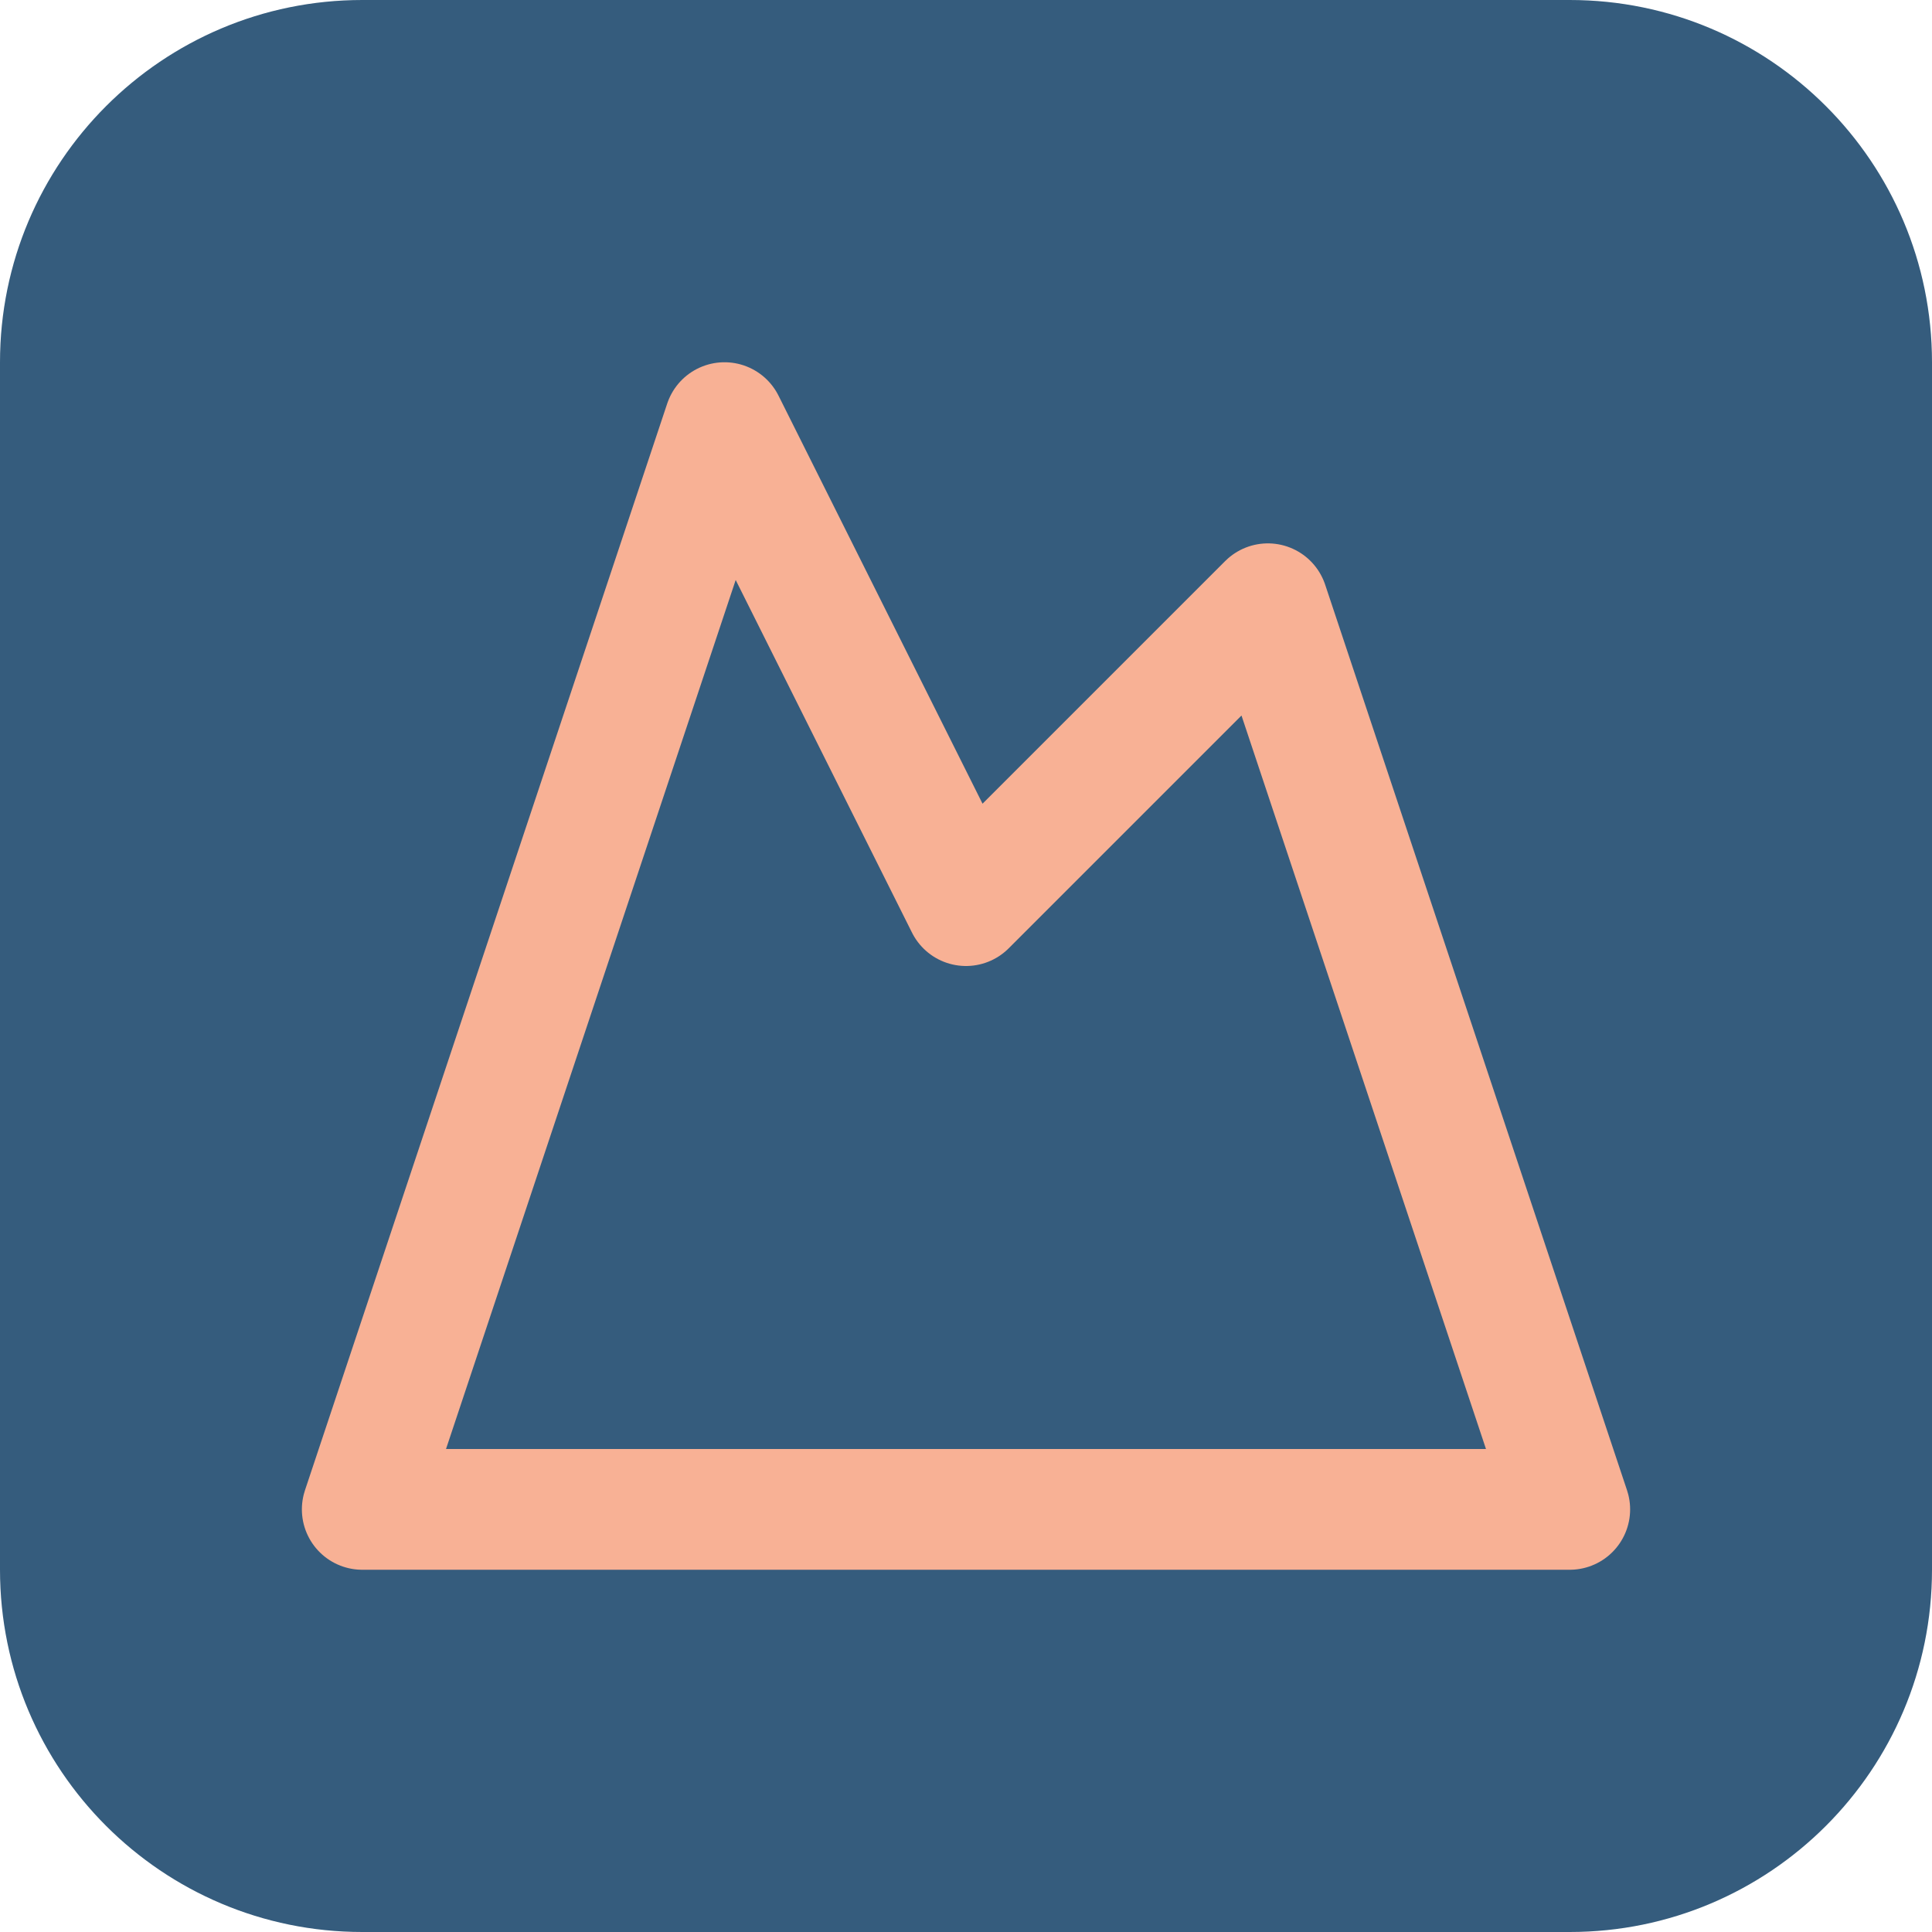
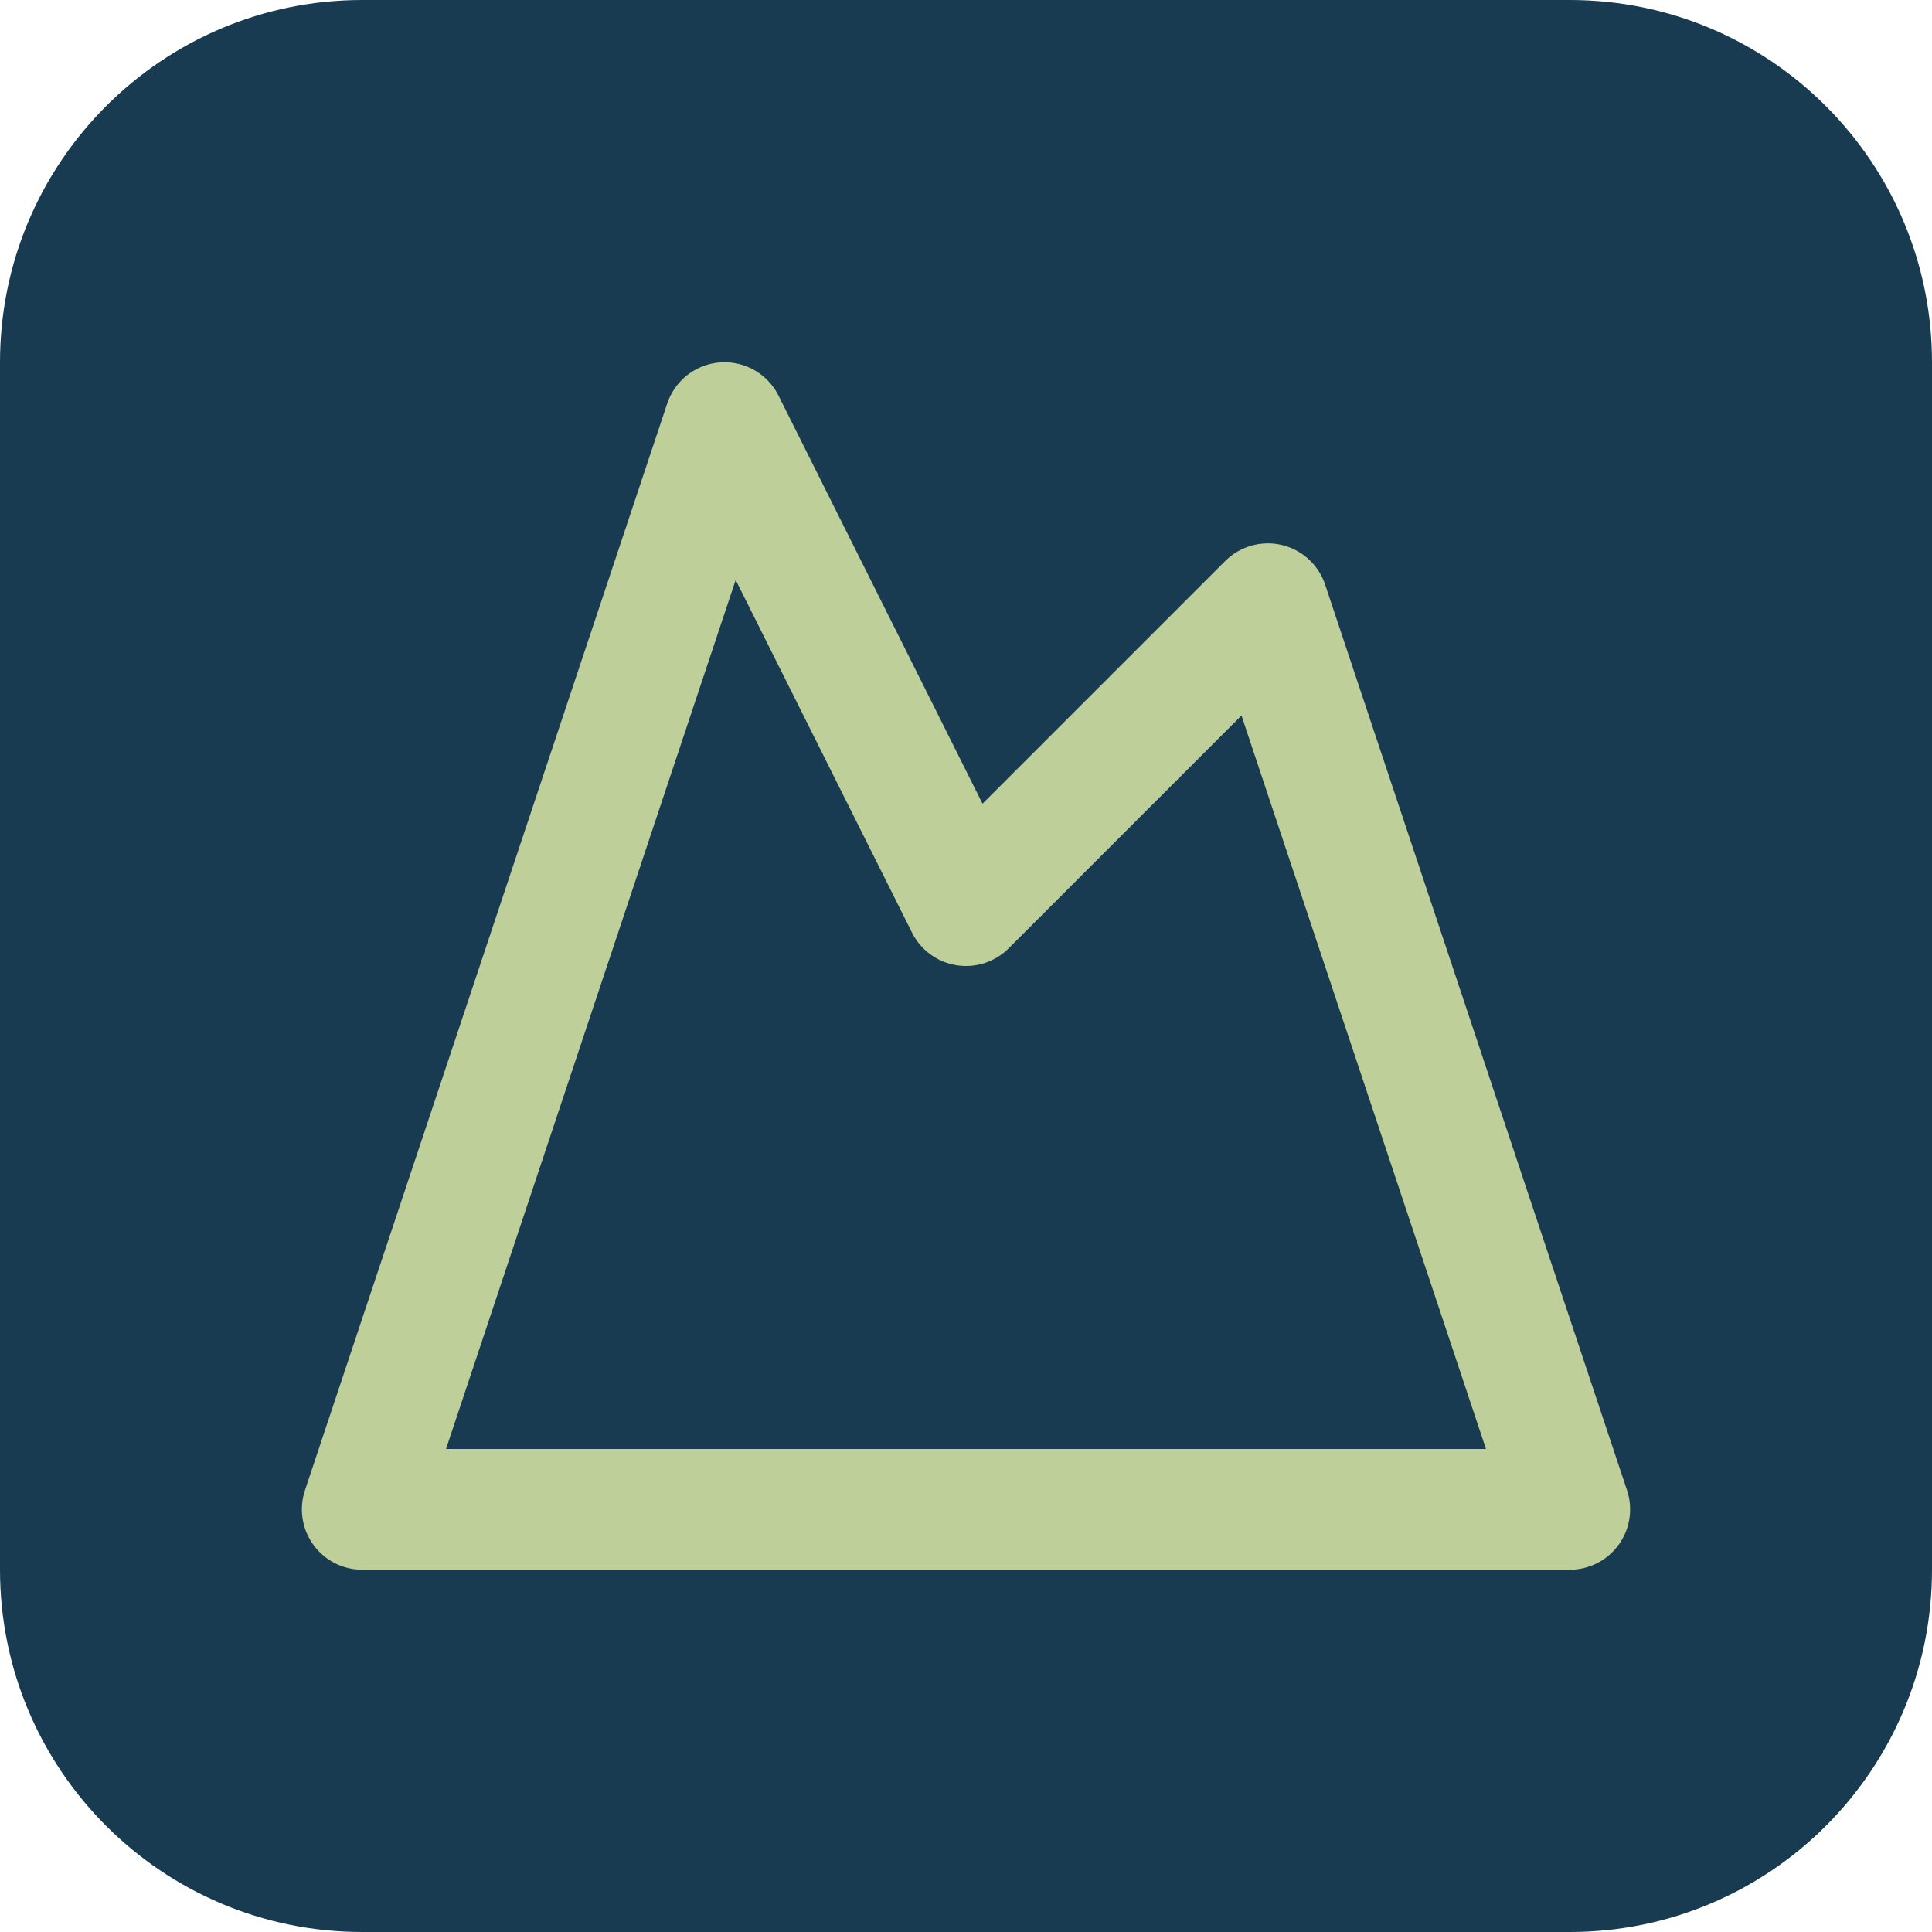
<svg xmlns="http://www.w3.org/2000/svg" viewBox="0 0 64 64">
-   <rect width="64" height="64" rx="12" fill="#355c7d" />
-   <g transform="translate(8 8) scale(2)" fill="none" stroke="#f8b195" stroke-width="2" stroke-linecap="round" stroke-linejoin="round">
+   <rect width="64" height="64" rx="12" fill="#183b52" />
+   <g transform="translate(8 8) scale(2)" fill="none" stroke="#becf99" stroke-width="2" stroke-linecap="round" stroke-linejoin="round">
    <path d="m8 3 4 8 5-5 5 15H2L8 3z" />
  </g>
</svg>
